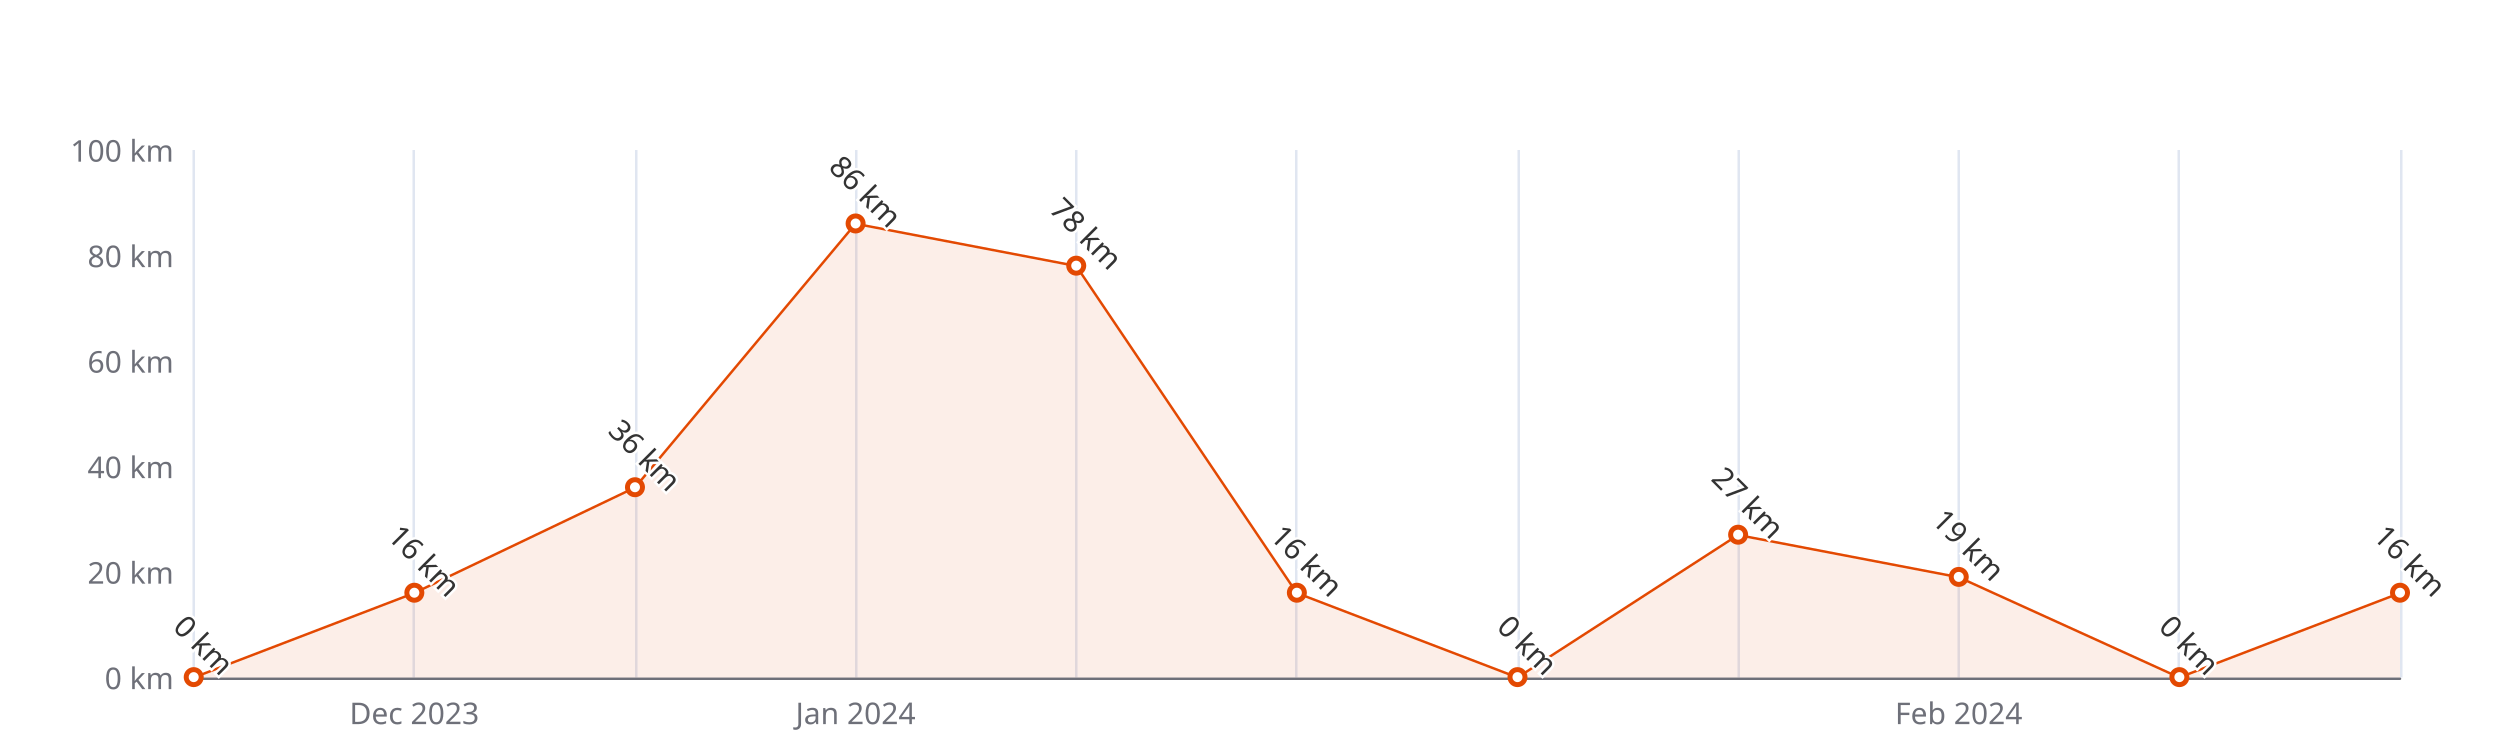
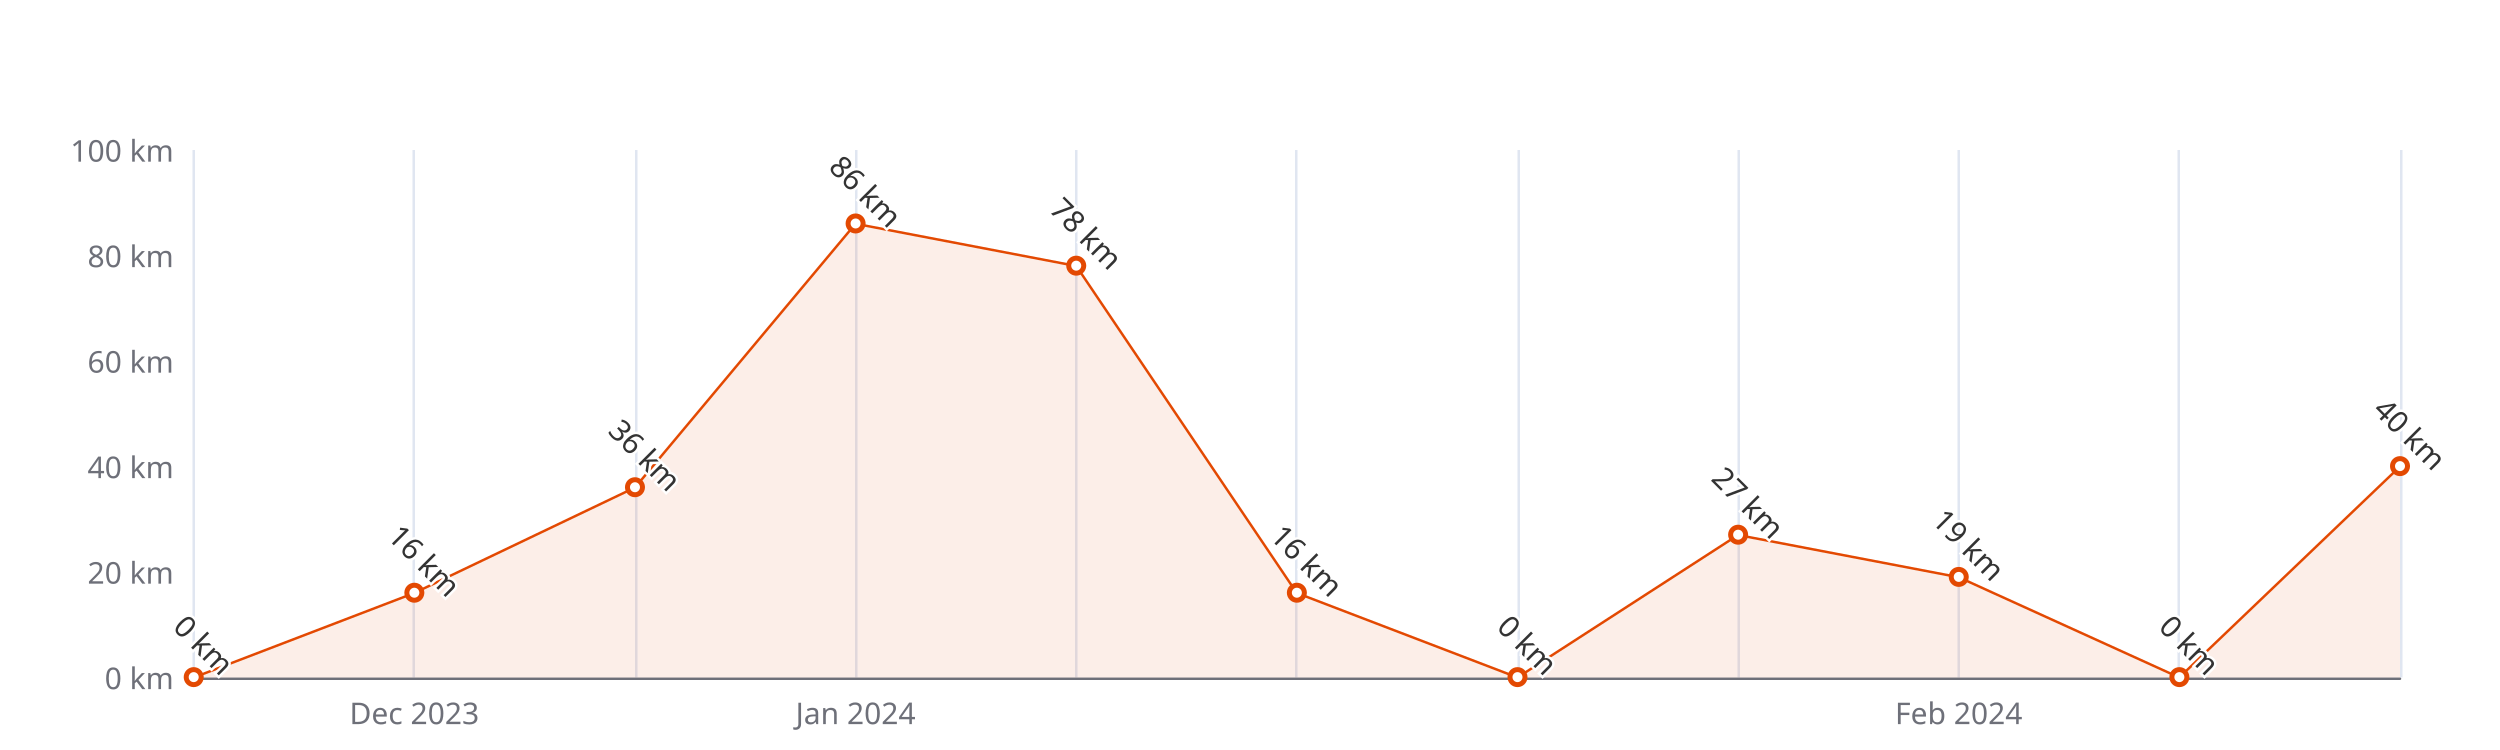
<svg xmlns="http://www.w3.org/2000/svg" width="1000" height="300" version="1.1" baseProfile="full" viewBox="0 0 1000 300">
  <rect width="1000" height="300" x="0" y="0" id="0" fill="#ffffff" />
  <path d="M77.5 60L77.5 271" fill="none" stroke="#E0E6F1" />
  <path d="M165.5 60L165.5 271" fill="none" stroke="#E0E6F1" />
  <path d="M254.5 60L254.5 271" fill="none" stroke="#E0E6F1" />
  <path d="M342.5 60L342.5 271" fill="none" stroke="#E0E6F1" />
  <path d="M430.5 60L430.5 271" fill="none" stroke="#E0E6F1" />
  <path d="M518.5 60L518.5 271" fill="none" stroke="#E0E6F1" />
  <path d="M607.5 60L607.5 271" fill="none" stroke="#E0E6F1" />
  <path d="M695.5 60L695.5 271" fill="none" stroke="#E0E6F1" />
  <path d="M783.5 60L783.5 271" fill="none" stroke="#E0E6F1" />
  <path d="M871.5 60L871.5 271" fill="none" stroke="#E0E6F1" />
  <path d="M960.5 60L960.5 271" fill="none" stroke="#E0E6F1" />
  <path d="M77.5 271.5L960 271.5" fill="none" stroke="#6E7079" stroke-linecap="round" />
  <text dominant-baseline="central" text-anchor="end" style="font-size:12px;font-family:sans-serif;" xml:space="preserve" transform="translate(69.48 271)" fill="#6E7079">0 km</text>
  <text dominant-baseline="central" text-anchor="end" style="font-size:12px;font-family:sans-serif;" xml:space="preserve" transform="translate(69.48 228.8)" fill="#6E7079">20 km</text>
  <text dominant-baseline="central" text-anchor="end" style="font-size:12px;font-family:sans-serif;" xml:space="preserve" transform="translate(69.48 186.6)" fill="#6E7079">40 km</text>
  <text dominant-baseline="central" text-anchor="end" style="font-size:12px;font-family:sans-serif;" xml:space="preserve" transform="translate(69.48 144.4)" fill="#6E7079">60 km</text>
  <text dominant-baseline="central" text-anchor="end" style="font-size:12px;font-family:sans-serif;" xml:space="preserve" transform="translate(69.48 102.2)" fill="#6E7079">80 km</text>
  <text dominant-baseline="central" text-anchor="end" style="font-size:12px;font-family:sans-serif;" xml:space="preserve" transform="translate(69.48 60)" fill="#6E7079">100 km</text>
  <text dominant-baseline="central" text-anchor="middle" style="font-size:12px;font-family:sans-serif;" xml:space="preserve" y="6" transform="translate(165.732 279)" fill="#6E7079">Dec 2023</text>
  <text dominant-baseline="central" text-anchor="middle" style="font-size:12px;font-family:sans-serif;" xml:space="preserve" y="6" transform="translate(342.236 279)" fill="#6E7079">Jan 2024</text>
  <text dominant-baseline="central" text-anchor="middle" style="font-size:12px;font-family:sans-serif;" xml:space="preserve" y="6" transform="translate(783.496 279)" fill="#6E7079">Feb 2024</text>
  <g clip-path="url(#zr5-c0)">
-     <path d="M77.5 271L165.7 237.2L254 195L342.2 89.5L430.5 106.4L518.7 237.2L607 271L695.2 214L783.5 230.9L871.7 271L960 237.2L960 271L871.7 271L783.5 271L695.2 271L607 271L518.7 271L430.5 271L342.2 271L254 271L165.7 271L77.5 271Z" fill="rgb(227,73,2)" fill-opacity="0.09" />
-     <path d="M77.5 271L165.7 237.2L254 195L342.2 89.5L430.5 106.4L518.7 237.2L607 271L695.2 214L783.5 230.9L871.7 271L960 237.2" fill="none" stroke="#E34902" stroke-linejoin="bevel" />
+     <path d="M77.5 271L165.7 237.2L254 195L342.2 89.5L430.5 106.4L518.7 237.2L607 271L695.2 214L783.5 230.9L871.7 271L960 186.6L960 271L871.7 271L783.5 271L695.2 271L607 271L518.7 271L430.5 271L342.2 271L254 271L165.7 271L77.5 271Z" fill="rgb(227,73,2)" fill-opacity="0.09" />
+     <path d="M77.5 271L165.7 237.2L254 195L342.2 89.5L430.5 106.4L518.7 237.2L607 271L695.2 214L783.5 230.9L871.7 271L960 186.6" fill="none" stroke="#E34902" stroke-linejoin="bevel" />
  </g>
  <path d="M1 0A1 1 0 1 1 1 -0.1A1 1 0 0 1 1 0" transform="matrix(3,0,0,3,77.48,271)" fill="#fff" stroke="#E34902" stroke-width="0.667" />
  <path d="M1 0A1 1 0 1 1 1 -0.1A1 1 0 0 1 1 0" transform="matrix(3,0,0,3,165.732,237.24)" fill="#fff" stroke="#E34902" stroke-width="0.667" />
  <path d="M1 0A1 1 0 1 1 1 -0.1A1 1 0 0 1 1 0" transform="matrix(3,0,0,3,253.984,195.04)" fill="#fff" stroke="#E34902" stroke-width="0.667" />
  <path d="M1 0A1 1 0 1 1 1 -0.1A1 1 0 0 1 1 0" transform="matrix(3,0,0,3,342.236,89.54)" fill="#fff" stroke="#E34902" stroke-width="0.667" />
  <path d="M1 0A1 1 0 1 1 1 -0.1A1 1 0 0 1 1 0" transform="matrix(3,0,0,3,430.488,106.42)" fill="#fff" stroke="#E34902" stroke-width="0.667" />
  <path d="M1 0A1 1 0 1 1 1 -0.1A1 1 0 0 1 1 0" transform="matrix(3,0,0,3,518.74,237.24)" fill="#fff" stroke="#E34902" stroke-width="0.667" />
  <path d="M1 0A1 1 0 1 1 1 -0.1A1 1 0 0 1 1 0" transform="matrix(3,0,0,3,606.992,271)" fill="#fff" stroke="#E34902" stroke-width="0.667" />
  <path d="M1 0A1 1 0 1 1 1 -0.1A1 1 0 0 1 1 0" transform="matrix(3,0,0,3,695.244,214.03)" fill="#fff" stroke="#E34902" stroke-width="0.667" />
  <path d="M1 0A1 1 0 1 1 1 -0.1A1 1 0 0 1 1 0" transform="matrix(3,0,0,3,783.496,230.91)" fill="#fff" stroke="#E34902" stroke-width="0.667" />
  <path d="M1 0A1 1 0 1 1 1 -0.1A1 1 0 0 1 1 0" transform="matrix(3,0,0,3,871.748,271)" fill="#fff" stroke="#E34902" stroke-width="0.667" />
-   <path d="M1 0A1 1 0 1 1 1 -0.1A1 1 0 0 1 1 0" transform="matrix(3,0,0,3,960,237.24)" fill="#fff" stroke="#E34902" stroke-width="0.667" />
+   <path d="M1 0A1 1 0 1 1 1 -0.1A1 1 0 0 1 1 0" transform="matrix(3,0,0,3,960,186.6)" fill="#fff" stroke="#E34902" stroke-width="0.667" />
  <text dominant-baseline="central" text-anchor="middle" style="font-size:12px;font-family:sans-serif;" xml:space="preserve" y="-6" transform="matrix(0.707,0.707,-0.707,0.707,77.48,262)" fill="#333" stroke="rgb(255,255,255)" stroke-width="2" paint-order="stroke" stroke-miterlimit="2">0 km</text>
  <text dominant-baseline="central" text-anchor="middle" style="font-size:12px;font-family:sans-serif;" xml:space="preserve" y="-6" transform="matrix(0.707,0.707,-0.707,0.707,165.732,228.24)" fill="#333" stroke="rgb(255,255,255)" stroke-width="2" paint-order="stroke" stroke-miterlimit="2">16 km</text>
  <text dominant-baseline="central" text-anchor="middle" style="font-size:12px;font-family:sans-serif;" xml:space="preserve" y="-6" transform="matrix(0.707,0.707,-0.707,0.707,253.984,186.04)" fill="#333" stroke="rgb(255,255,255)" stroke-width="2" paint-order="stroke" stroke-miterlimit="2">36 km</text>
  <text dominant-baseline="central" text-anchor="middle" style="font-size:12px;font-family:sans-serif;" xml:space="preserve" y="-6" transform="matrix(0.707,0.707,-0.707,0.707,342.236,80.54)" fill="#333" stroke="rgb(255,255,255)" stroke-width="2" paint-order="stroke" stroke-miterlimit="2">86 km</text>
  <text dominant-baseline="central" text-anchor="middle" style="font-size:12px;font-family:sans-serif;" xml:space="preserve" y="-6" transform="matrix(0.707,0.707,-0.707,0.707,430.488,97.42)" fill="#333" stroke="rgb(255,255,255)" stroke-width="2" paint-order="stroke" stroke-miterlimit="2">78 km</text>
  <text dominant-baseline="central" text-anchor="middle" style="font-size:12px;font-family:sans-serif;" xml:space="preserve" y="-6" transform="matrix(0.707,0.707,-0.707,0.707,518.74,228.24)" fill="#333" stroke="rgb(255,255,255)" stroke-width="2" paint-order="stroke" stroke-miterlimit="2">16 km</text>
  <text dominant-baseline="central" text-anchor="middle" style="font-size:12px;font-family:sans-serif;" xml:space="preserve" y="-6" transform="matrix(0.707,0.707,-0.707,0.707,606.992,262)" fill="#333" stroke="rgb(255,255,255)" stroke-width="2" paint-order="stroke" stroke-miterlimit="2">0 km</text>
  <text dominant-baseline="central" text-anchor="middle" style="font-size:12px;font-family:sans-serif;" xml:space="preserve" y="-6" transform="matrix(0.707,0.707,-0.707,0.707,695.244,205.03)" fill="#333" stroke="rgb(255,255,255)" stroke-width="2" paint-order="stroke" stroke-miterlimit="2">27 km</text>
  <text dominant-baseline="central" text-anchor="middle" style="font-size:12px;font-family:sans-serif;" xml:space="preserve" y="-6" transform="matrix(0.707,0.707,-0.707,0.707,783.496,221.91)" fill="#333" stroke="rgb(255,255,255)" stroke-width="2" paint-order="stroke" stroke-miterlimit="2">19 km</text>
  <text dominant-baseline="central" text-anchor="middle" style="font-size:12px;font-family:sans-serif;" xml:space="preserve" y="-6" transform="matrix(0.707,0.707,-0.707,0.707,871.748,262)" fill="#333" stroke="rgb(255,255,255)" stroke-width="2" paint-order="stroke" stroke-miterlimit="2">0 km</text>
-   <text dominant-baseline="central" text-anchor="middle" style="font-size:12px;font-family:sans-serif;" xml:space="preserve" y="-6" transform="matrix(0.707,0.707,-0.707,0.707,960,228.24)" fill="#333" stroke="rgb(255,255,255)" stroke-width="2" paint-order="stroke" stroke-miterlimit="2">16 km</text>
+   <text dominant-baseline="central" text-anchor="middle" style="font-size:12px;font-family:sans-serif;" xml:space="preserve" y="-6" transform="matrix(0.707,0.707,-0.707,0.707,960,177.6)" fill="#333" stroke="rgb(255,255,255)" stroke-width="2" paint-order="stroke" stroke-miterlimit="2">40 km</text>
  <defs>
    <clipPath id="zr5-c0">
      <path d="M76 59.5l884 0l0 212l-884 0Z" fill="#000" />
    </clipPath>
  </defs>
</svg>
